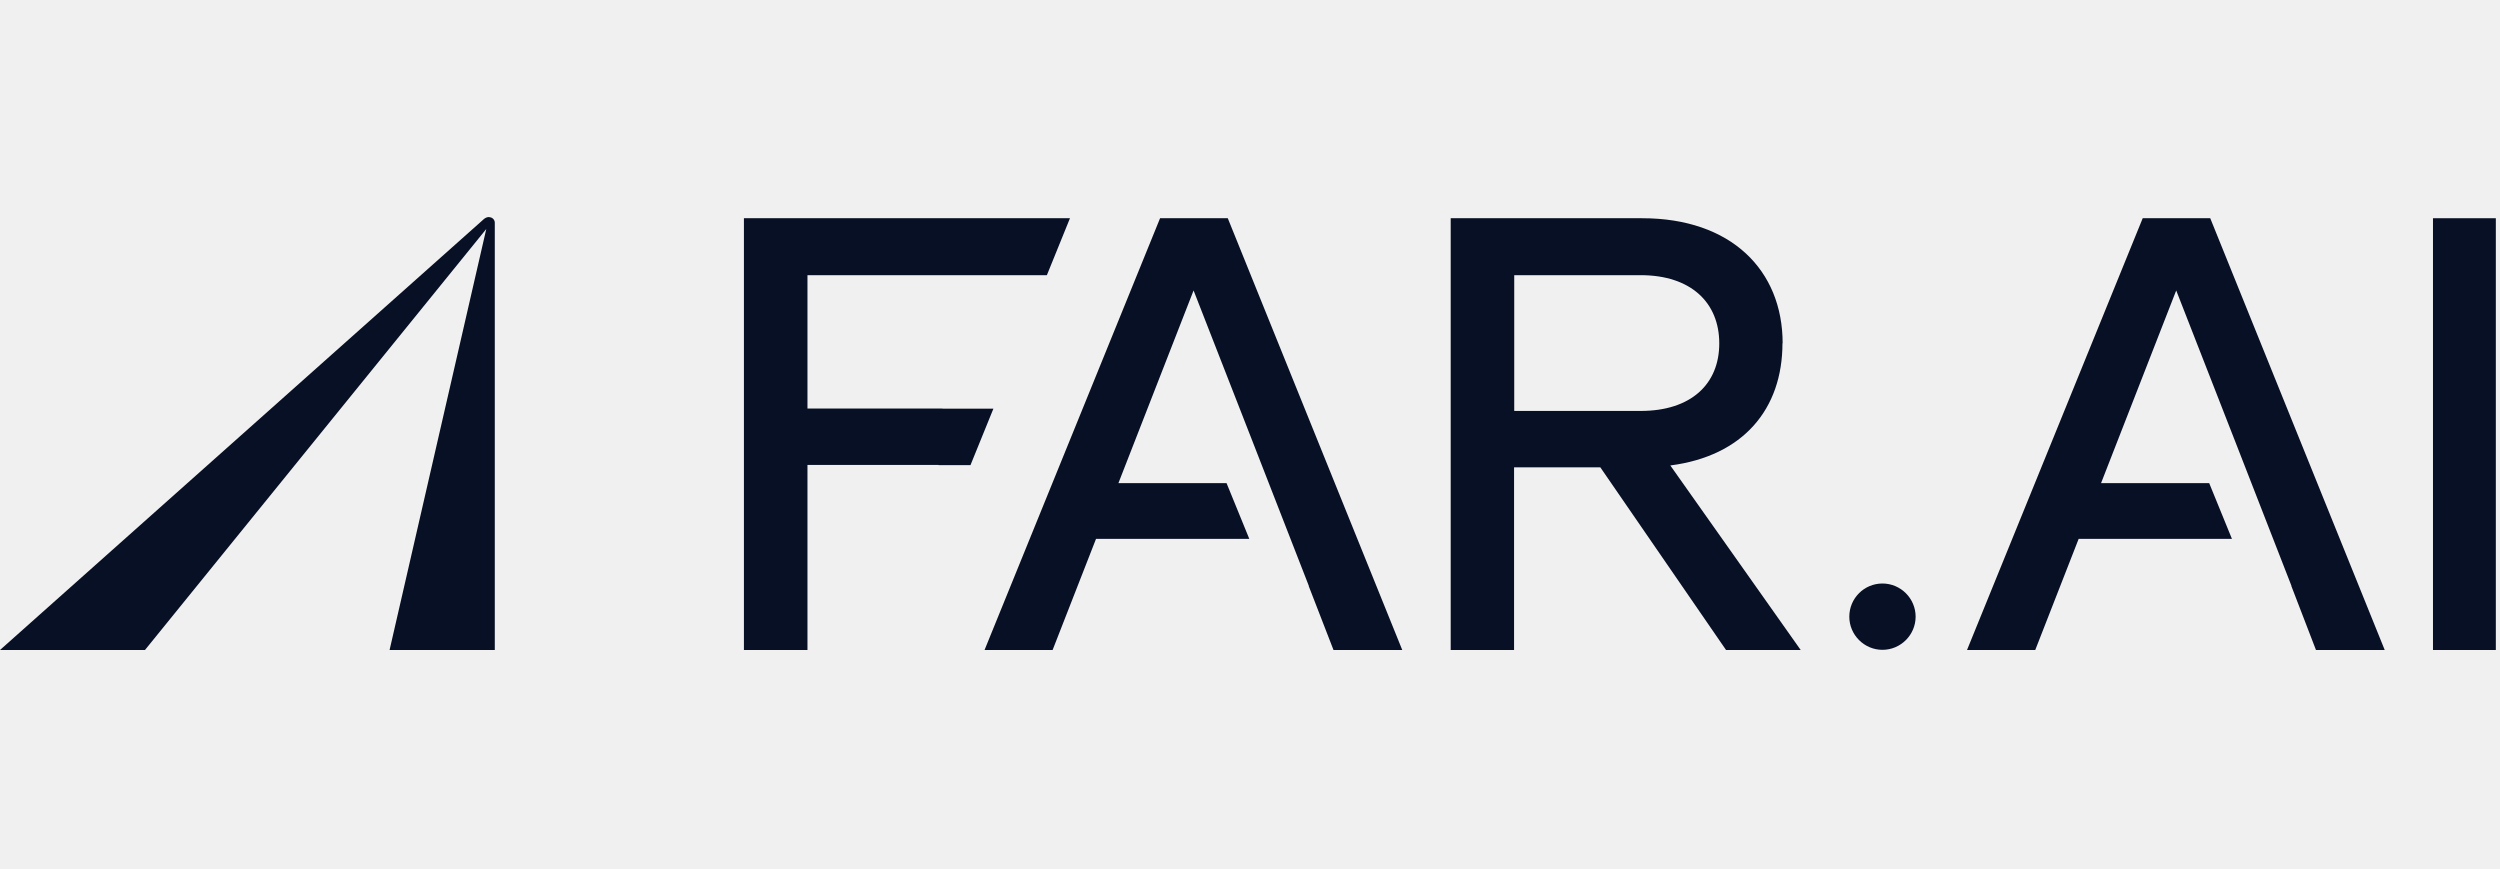
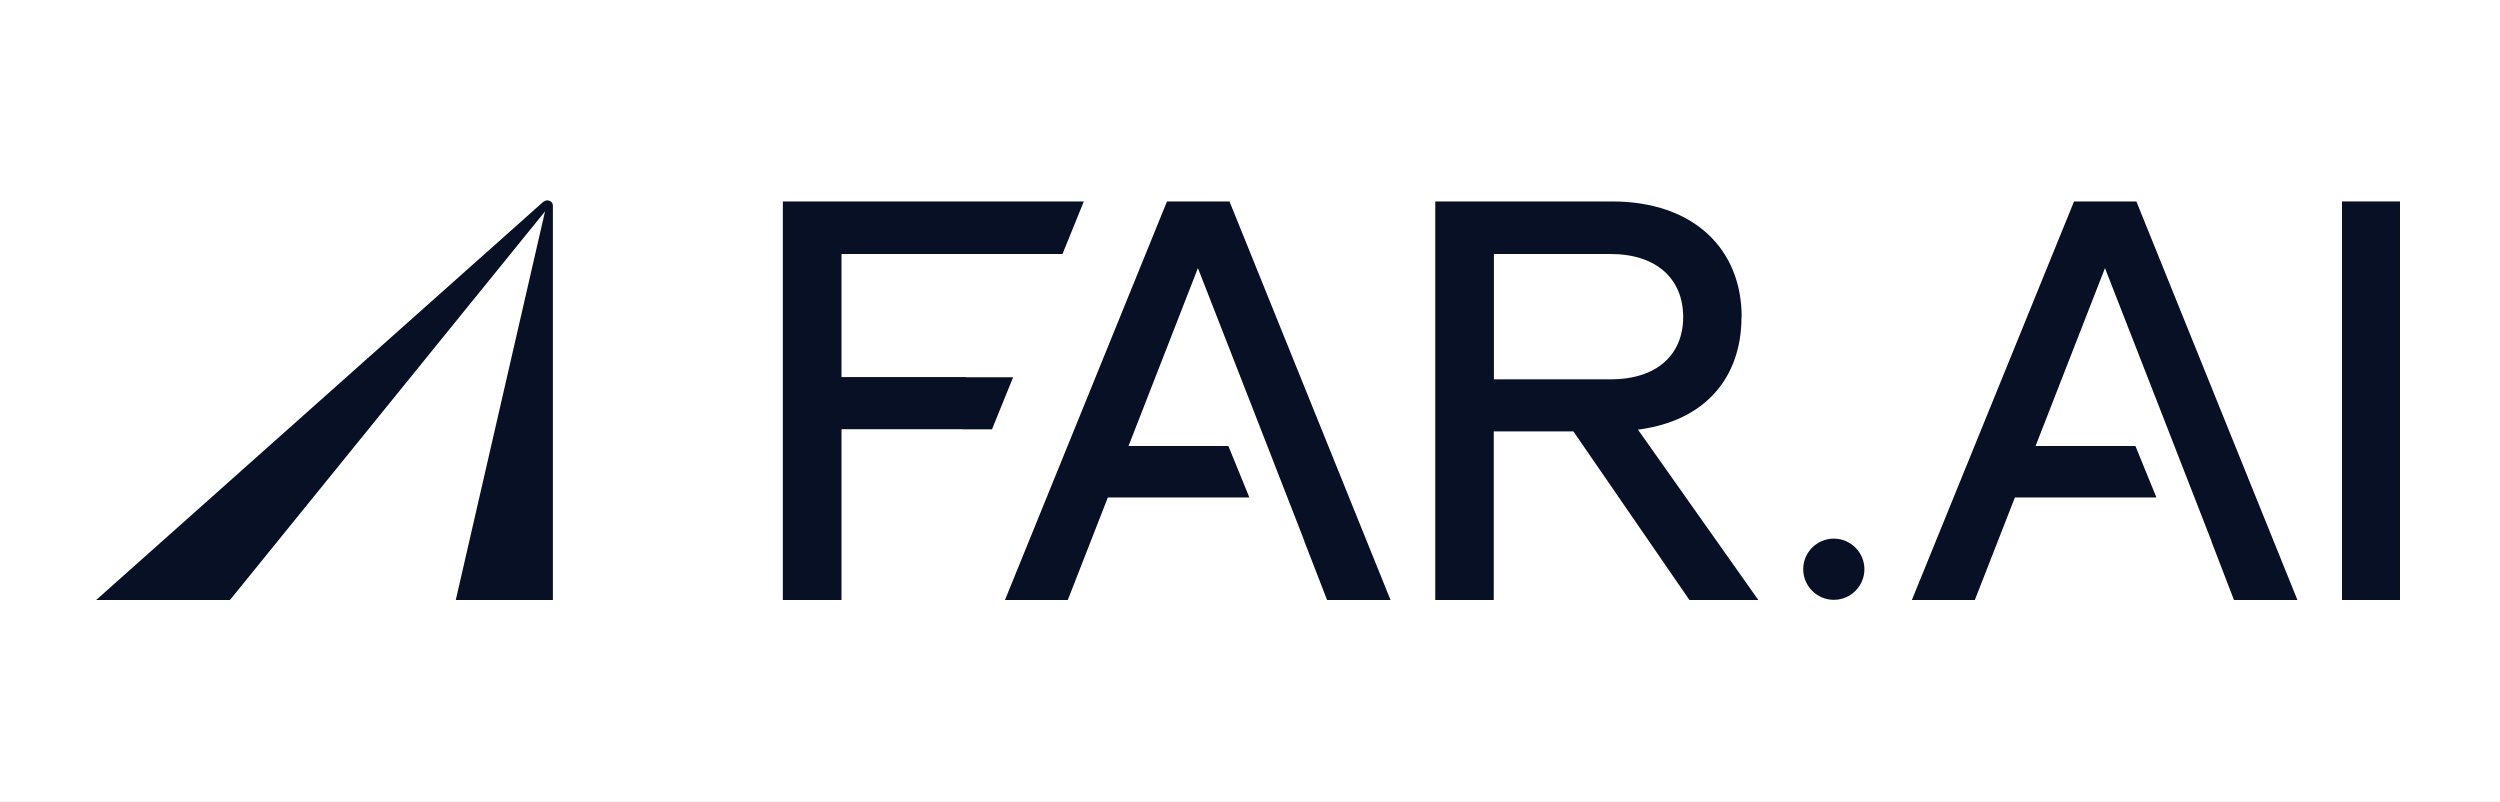
- <svg xmlns="http://www.w3.org/2000/svg" version="1.1" viewBox="0 -125 1440 500">
+ <svg xmlns="http://www.w3.org/2000/svg" version="1.1" viewBox="-60 -125 1560 500">
  <defs>
    <style>
      .cls-1 {
        fill: #071024;
      }
    </style>
  </defs>
+   <rect x="-60" y="-125" width="1560" height="500" fill="white" />
  <g>
    <g id="Layer_1">
      <polygon class="cls-1" points="542.9 110.4 542.9 110.3 465.1 110.3 465.1 33.5 592.6 33.5 592.6 33.5 603 33.5 616.3 .7 428.5 .7 428.5 249.4 465.1 249.4 465.1 142.8 540.6 142.8 540.6 142.9 559 142.9 572.2 110.4 542.9 110.4" />
      <path class="cls-1" d="M281.8,0c-1.1,0-2.2.4-3.1,1.2L0,249.4h83.5L280.1,6.9l-55.7,242.5h60.6V3.3c0-1.8-1.5-3.2-3.2-3.2" />
      <polygon class="cls-1" points="668.2 .7 567.1 249.4 606.3 249.4 631.3 185.4 719.6 185.4 706.5 153.3 644.2 153.3 687.5 42.3 721.4 129.1 721.4 129.1 753.9 212.5 753.8 212.5 768.1 249.4 807.7 249.4 707.2 .7 668.2 .7" />
      <path class="cls-1" d="M1026.8,72.8c0-42.3-29.8-72.1-80.9-72.1h-110.3v248.7h36.5v-105.2h49.7l72.4,105.2h43l-75.1-106.3c42-5.4,64.6-32.5,64.6-70.4M872.2,111.7h0V33.5h72.8c29.1,0,45.3,15.9,45.3,39.3s-16.2,38.9-45.3,38.9c0,0-72.8,0-72.8,0Z" />
      <path class="cls-1" d="M1084.3,211.1c-10.6,0-19.1,8.6-19.1,19.1s8.6,19.1,19.1,19.1,19.1-8.6,19.1-19.1-8.6-19.1-19.1-19.1" />
      <rect class="cls-1" x="1401.4" y=".7" width="36.2" height="248.7" />
      <polygon class="cls-1" points="1234.2 .7 1133 249.4 1172.3 249.4 1197.3 185.4 1285.6 185.4 1272.5 153.3 1210.2 153.3 1253.5 42.3 1287.4 129.1 1287.4 129.1 1319.9 212.5 1319.8 212.5 1334 249.4 1373.6 249.4 1273.1 .7 1234.2 .7" />
    </g>
  </g>
</svg>
